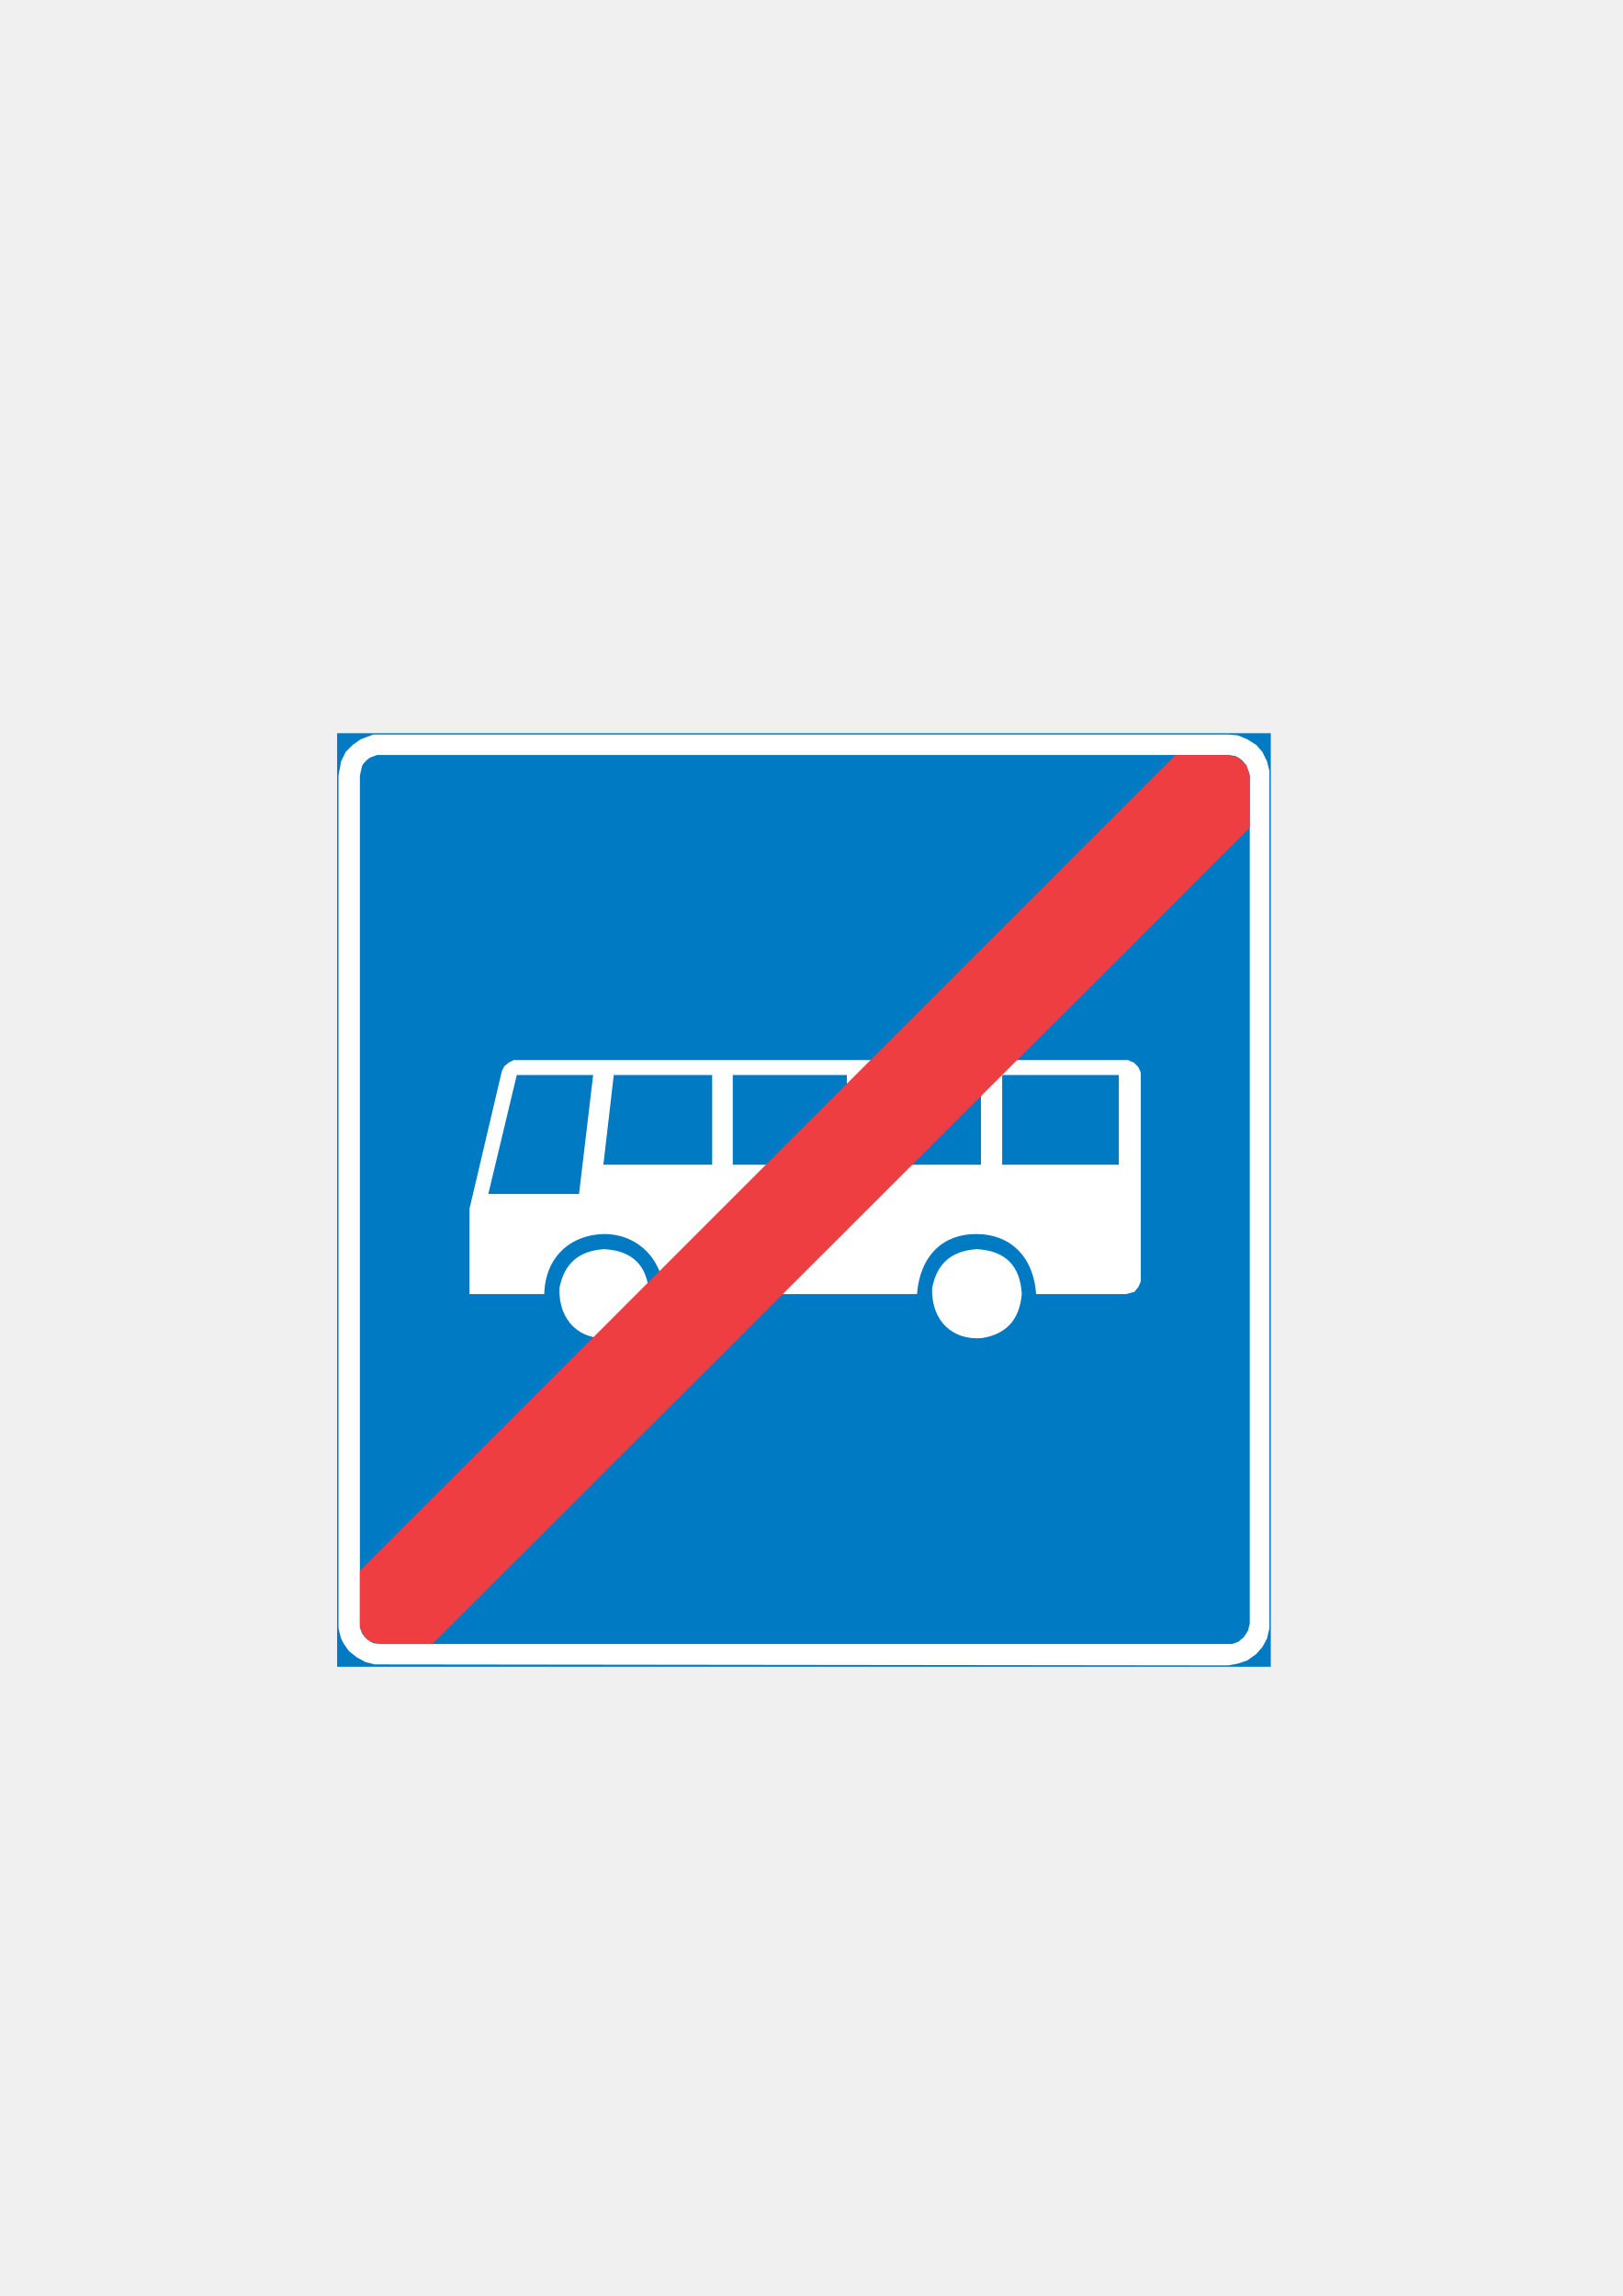
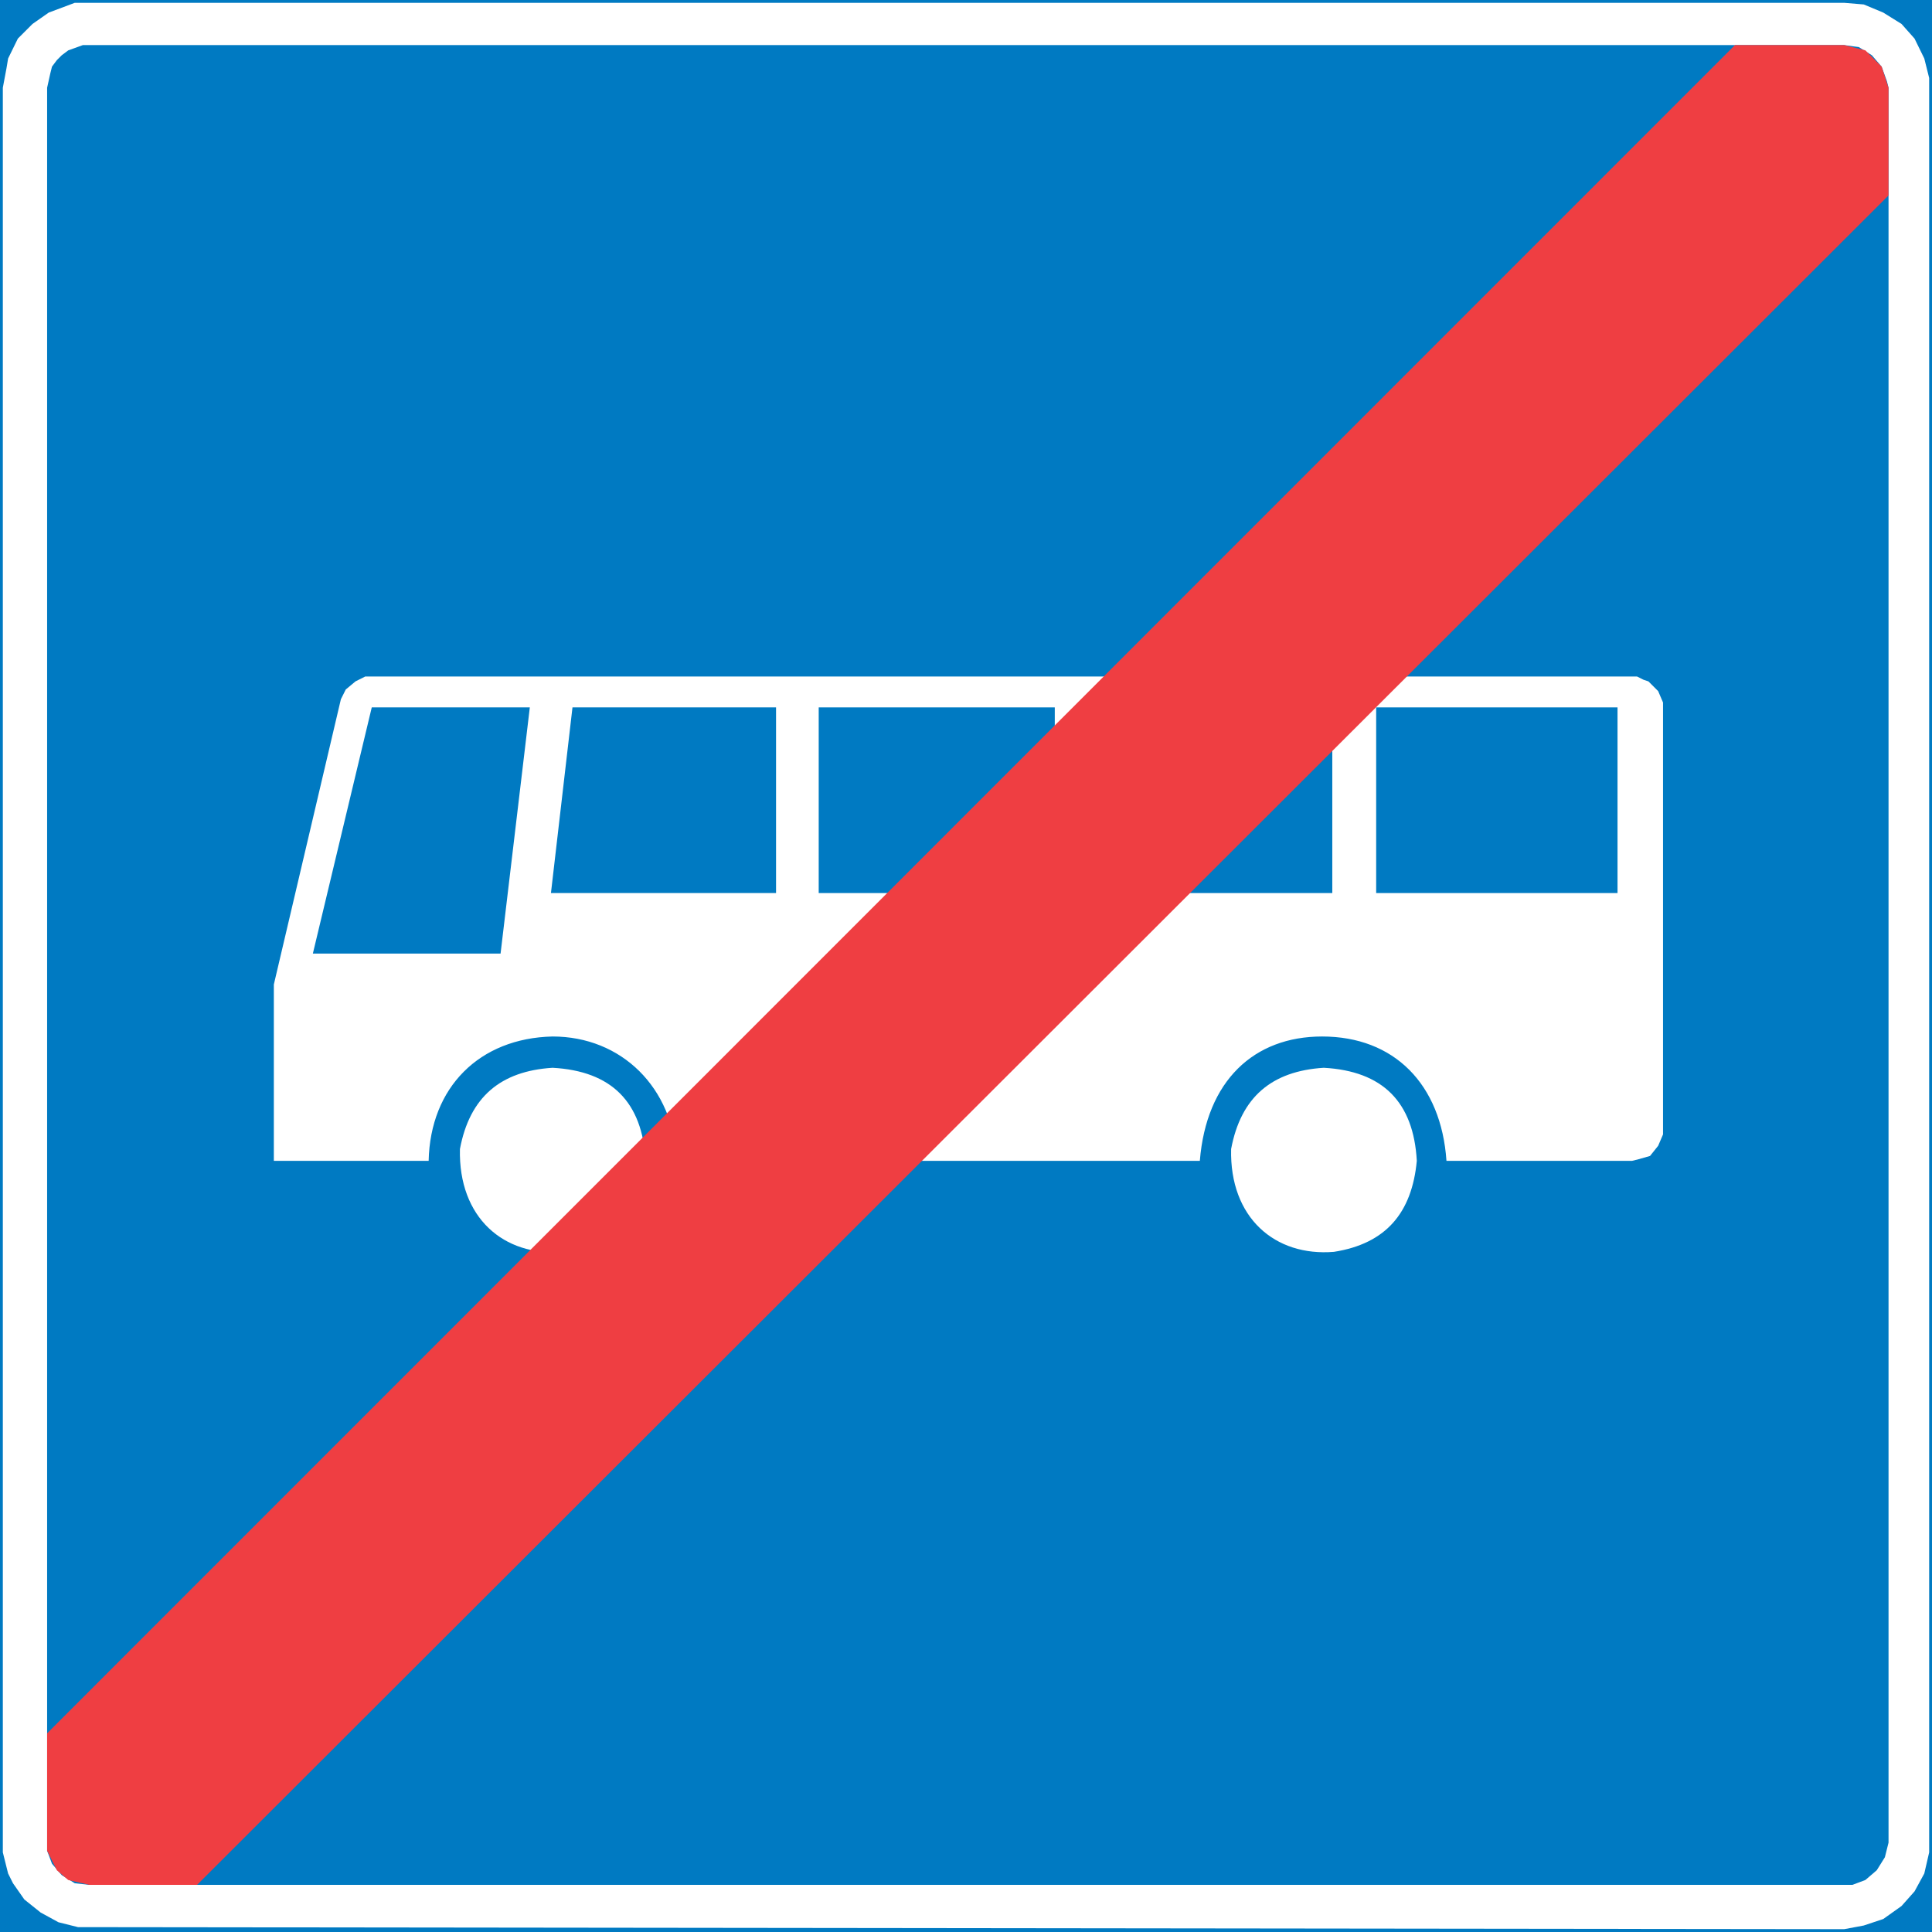
- <svg xmlns="http://www.w3.org/2000/svg" version="1.1" id="Layer_1" x="0px" y="0px" width="595px" height="842px" viewBox="0 0 595 842" style="enable-background:new 0 0 595 842;" xml:space="preserve">
-   <g>
-     <rect x="124.12" y="269.384" style="fill-rule:evenodd;clip-rule:evenodd;fill:#007AC2;stroke:#007AC2;stroke-width:1.003;stroke-miterlimit:10;" width="341.352" height="341.352" />
-     <polygon style="fill-rule:evenodd;clip-rule:evenodd;fill:#FFFFFF;" points="124.12,284.432 124.768,280.976 125.056,279.248    126.784,275.72 129.376,273.128 132.256,271.112 136.864,269.384 139.456,269.384 450.424,269.384 453.88,269.672 457.336,271.112    460.576,273.128 462.88,275.72 464.608,279.248 465.472,282.704 465.472,597.128 464.608,600.872 462.88,604.04 460.576,606.632    457.336,608.936 453.88,610.088 450.424,610.736 137.44,610.376 133.984,609.512 130.816,607.784 127.936,605.48 125.92,602.6    125.056,600.872 124.12,597.128  " />
-     <polygon style="fill-rule:evenodd;clip-rule:evenodd;fill:#007AC2;" points="131.968,284.432 132.544,281.84 132.832,280.688    133.696,279.536 134.56,278.672 135.712,277.808 138.304,276.872 139.456,276.872 450.424,276.872 453.016,277.232 455.32,278.672    457.048,280.688 457.984,283.28 458.272,284.432 458.272,595.4 457.624,597.992 456.184,600.296 454.168,602.024 451.864,602.888    450.424,602.888 139.456,602.888 136.864,602.6 134.56,601.16 132.832,599.144 131.968,596.84  " />
-     <g>
-       <path style="fill-rule:evenodd;clip-rule:evenodd;fill:#FFFFFF;" d="M221.536,458.096c10.44,0.576,15.912,6.048,16.488,16.488    c-0.864,9.216-5.76,14.688-14.688,16.128c-10.44,0.864-18.504-6.048-18.216-18.216C206.848,463.28,212.32,458.672,221.536,458.096    z" />
-       <path style="fill-rule:evenodd;clip-rule:evenodd;fill:#FFFFFF;" d="M358.192,458.096c10.44,0.576,15.912,6.048,16.488,16.488    c-0.864,9.216-5.472,14.688-14.688,16.128c-10.44,0.864-18.504-6.048-18.216-18.216    C343.504,463.28,348.976,458.672,358.192,458.096z" />
-       <path style="fill-rule:evenodd;clip-rule:evenodd;fill:#FFFFFF;" d="M199.576,474.584h-27.432v-31.248l11.88-50.544l0.864-1.728    l1.728-1.44l1.728-0.864h1.152h224.208l1.152,0.576l0.864,0.288l1.728,1.728l0.864,2.016v76.536l-0.864,2.016l-1.44,1.8    l-2.016,0.576l-1.152,0.288h-32.904c-0.936-13.608-9.288-22.032-22.032-22.032c-12.096,0-20.52,7.848-21.672,22.032h-92.664    c-0.576-13.032-9.864-22.032-22.032-22.032C208.576,452.84,199.864,461.552,199.576,474.584z" />
-       <polygon style="fill-rule:evenodd;clip-rule:evenodd;fill:#007AC2;" points="179.056,437.864 189.496,394.232 217.504,394.232     212.32,437.864   " />
-       <polygon style="fill-rule:evenodd;clip-rule:evenodd;fill:#007AC2;" points="225.064,394.232 261.136,394.232 261.136,427.136     221.248,427.136   " />
-       <rect x="268.696" y="394.232" style="fill-rule:evenodd;clip-rule:evenodd;fill:#007AC2;" width="41.832" height="32.904" />
-       <rect x="318.016" y="394.232" style="fill-rule:evenodd;clip-rule:evenodd;fill:#007AC2;" width="41.688" height="32.904" />
-       <rect x="367.48" y="394.232" style="fill-rule:evenodd;clip-rule:evenodd;fill:#007AC2;" width="42.768" height="32.904" />
+ <svg xmlns="http://www.w3.org/2000/svg" xml:space="preserve" viewBox="0 0 342.355 342.355" height="342.355" width="342.355" y="0px" x="0px" id="Layer_1" version="1.1">
+   <defs id="defs33" />
+   <g transform="translate(-123.6187,-268.8827)" id="g28">
+     <rect id="rect2" height="341.352" width="341.352" style="clip-rule:evenodd;fill:#007ac2;fill-rule:evenodd;stroke:#007ac2;stroke-width:1.003;stroke-miterlimit:10" y="269.384" x="124.12" />
+     <polygon id="polygon4" points="125.056,279.248 126.784,275.72 129.376,273.128 132.256,271.112 136.864,269.384 139.456,269.384 450.424,269.384 453.88,269.672 457.336,271.112 460.576,273.128 462.88,275.72 464.608,279.248 465.472,282.704 465.472,597.128 464.608,600.872 462.88,604.04 460.576,606.632 457.336,608.936 453.88,610.088 450.424,610.736 137.44,610.376 133.984,609.512 130.816,607.784 127.936,605.48 125.92,602.6 125.056,600.872 124.12,597.128 124.12,284.432 124.768,280.976 " style="clip-rule:evenodd;fill:#ffffff;fill-rule:evenodd" />
+     <polygon id="polygon6" points="132.832,280.688 133.696,279.536 134.56,278.672 135.712,277.808 138.304,276.872 139.456,276.872 450.424,276.872 453.016,277.232 455.32,278.672 457.048,280.688 457.984,283.28 458.272,284.432 458.272,595.4 457.624,597.992 456.184,600.296 454.168,602.024 451.864,602.888 450.424,602.888 139.456,602.888 136.864,602.6 134.56,601.16 132.832,599.144 131.968,596.84 131.968,284.432 132.544,281.84 " style="clip-rule:evenodd;fill:#007ac2;fill-rule:evenodd" />
+     <g id="g24">
+       <path id="path8" d="m 221.536,458.096 c 10.44,0.576 15.912,6.048 16.488,16.488 -0.864,9.216 -5.76,14.688 -14.688,16.128 -10.44,0.864 -18.504,-6.048 -18.216,-18.216 1.728,-9.216 7.2,-13.824 16.416,-14.4 z" style="clip-rule:evenodd;fill:#ffffff;fill-rule:evenodd" />
+       <path id="path10" d="m 358.192,458.096 c 10.44,0.576 15.912,6.048 16.488,16.488 -0.864,9.216 -5.472,14.688 -14.688,16.128 -10.44,0.864 -18.504,-6.048 -18.216,-18.216 1.728,-9.216 7.2,-13.824 16.416,-14.4 z" style="clip-rule:evenodd;fill:#ffffff;fill-rule:evenodd" />
+       <path id="path12" d="m 199.576,474.584 h -27.432 v -31.248 l 11.88,-50.544 0.864,-1.728 1.728,-1.44 1.728,-0.864 h 1.152 224.208 l 1.152,0.576 0.864,0.288 1.728,1.728 0.864,2.016 v 76.536 l -0.864,2.016 -1.44,1.8 -2.016,0.576 -1.152,0.288 h -32.904 c -0.936,-13.608 -9.288,-22.032 -22.032,-22.032 -12.096,0 -20.52,7.848 -21.672,22.032 h -92.664 c -0.576,-13.032 -9.864,-22.032 -22.032,-22.032 -12.96,0.288 -21.672,9 -21.96,22.032 z" style="clip-rule:evenodd;fill:#ffffff;fill-rule:evenodd" />
+       <polygon id="polygon14" points="217.504,394.232 212.32,437.864 179.056,437.864 189.496,394.232 " style="clip-rule:evenodd;fill:#007ac2;fill-rule:evenodd" />
+       <polygon id="polygon16" points="261.136,427.136 221.248,427.136 225.064,394.232 261.136,394.232 " style="clip-rule:evenodd;fill:#007ac2;fill-rule:evenodd" />
+       <rect id="rect18" height="32.904" width="41.832" style="clip-rule:evenodd;fill:#007ac2;fill-rule:evenodd" y="394.232" x="268.696" />
+       <rect id="rect20" height="32.904" width="41.688" style="clip-rule:evenodd;fill:#007ac2;fill-rule:evenodd" y="394.232" x="318.016" />
+       <rect id="rect22" height="32.904" width="42.768" style="clip-rule:evenodd;fill:#007ac2;fill-rule:evenodd" y="394.232" x="367.48" />
    </g>
-     <polygon style="fill-rule:evenodd;clip-rule:evenodd;fill:#EF3E42;" points="431.056,276.872 450.424,276.872 454.168,277.808    457.048,280.688 458.272,284.432 458.272,303.512 158.536,602.888 139.456,602.888 135.712,602.024 133.696,600.296    131.968,596.84 131.968,576.032  " />
+     <polygon id="polygon26" points="454.168,277.808 457.048,280.688 458.272,284.432 458.272,303.512 158.536,602.888 139.456,602.888 135.712,602.024 133.696,600.296 131.968,596.84 131.968,576.032 431.056,276.872 450.424,276.872 " style="clip-rule:evenodd;fill:#ef3e42;fill-rule:evenodd" />
  </g>
</svg>
